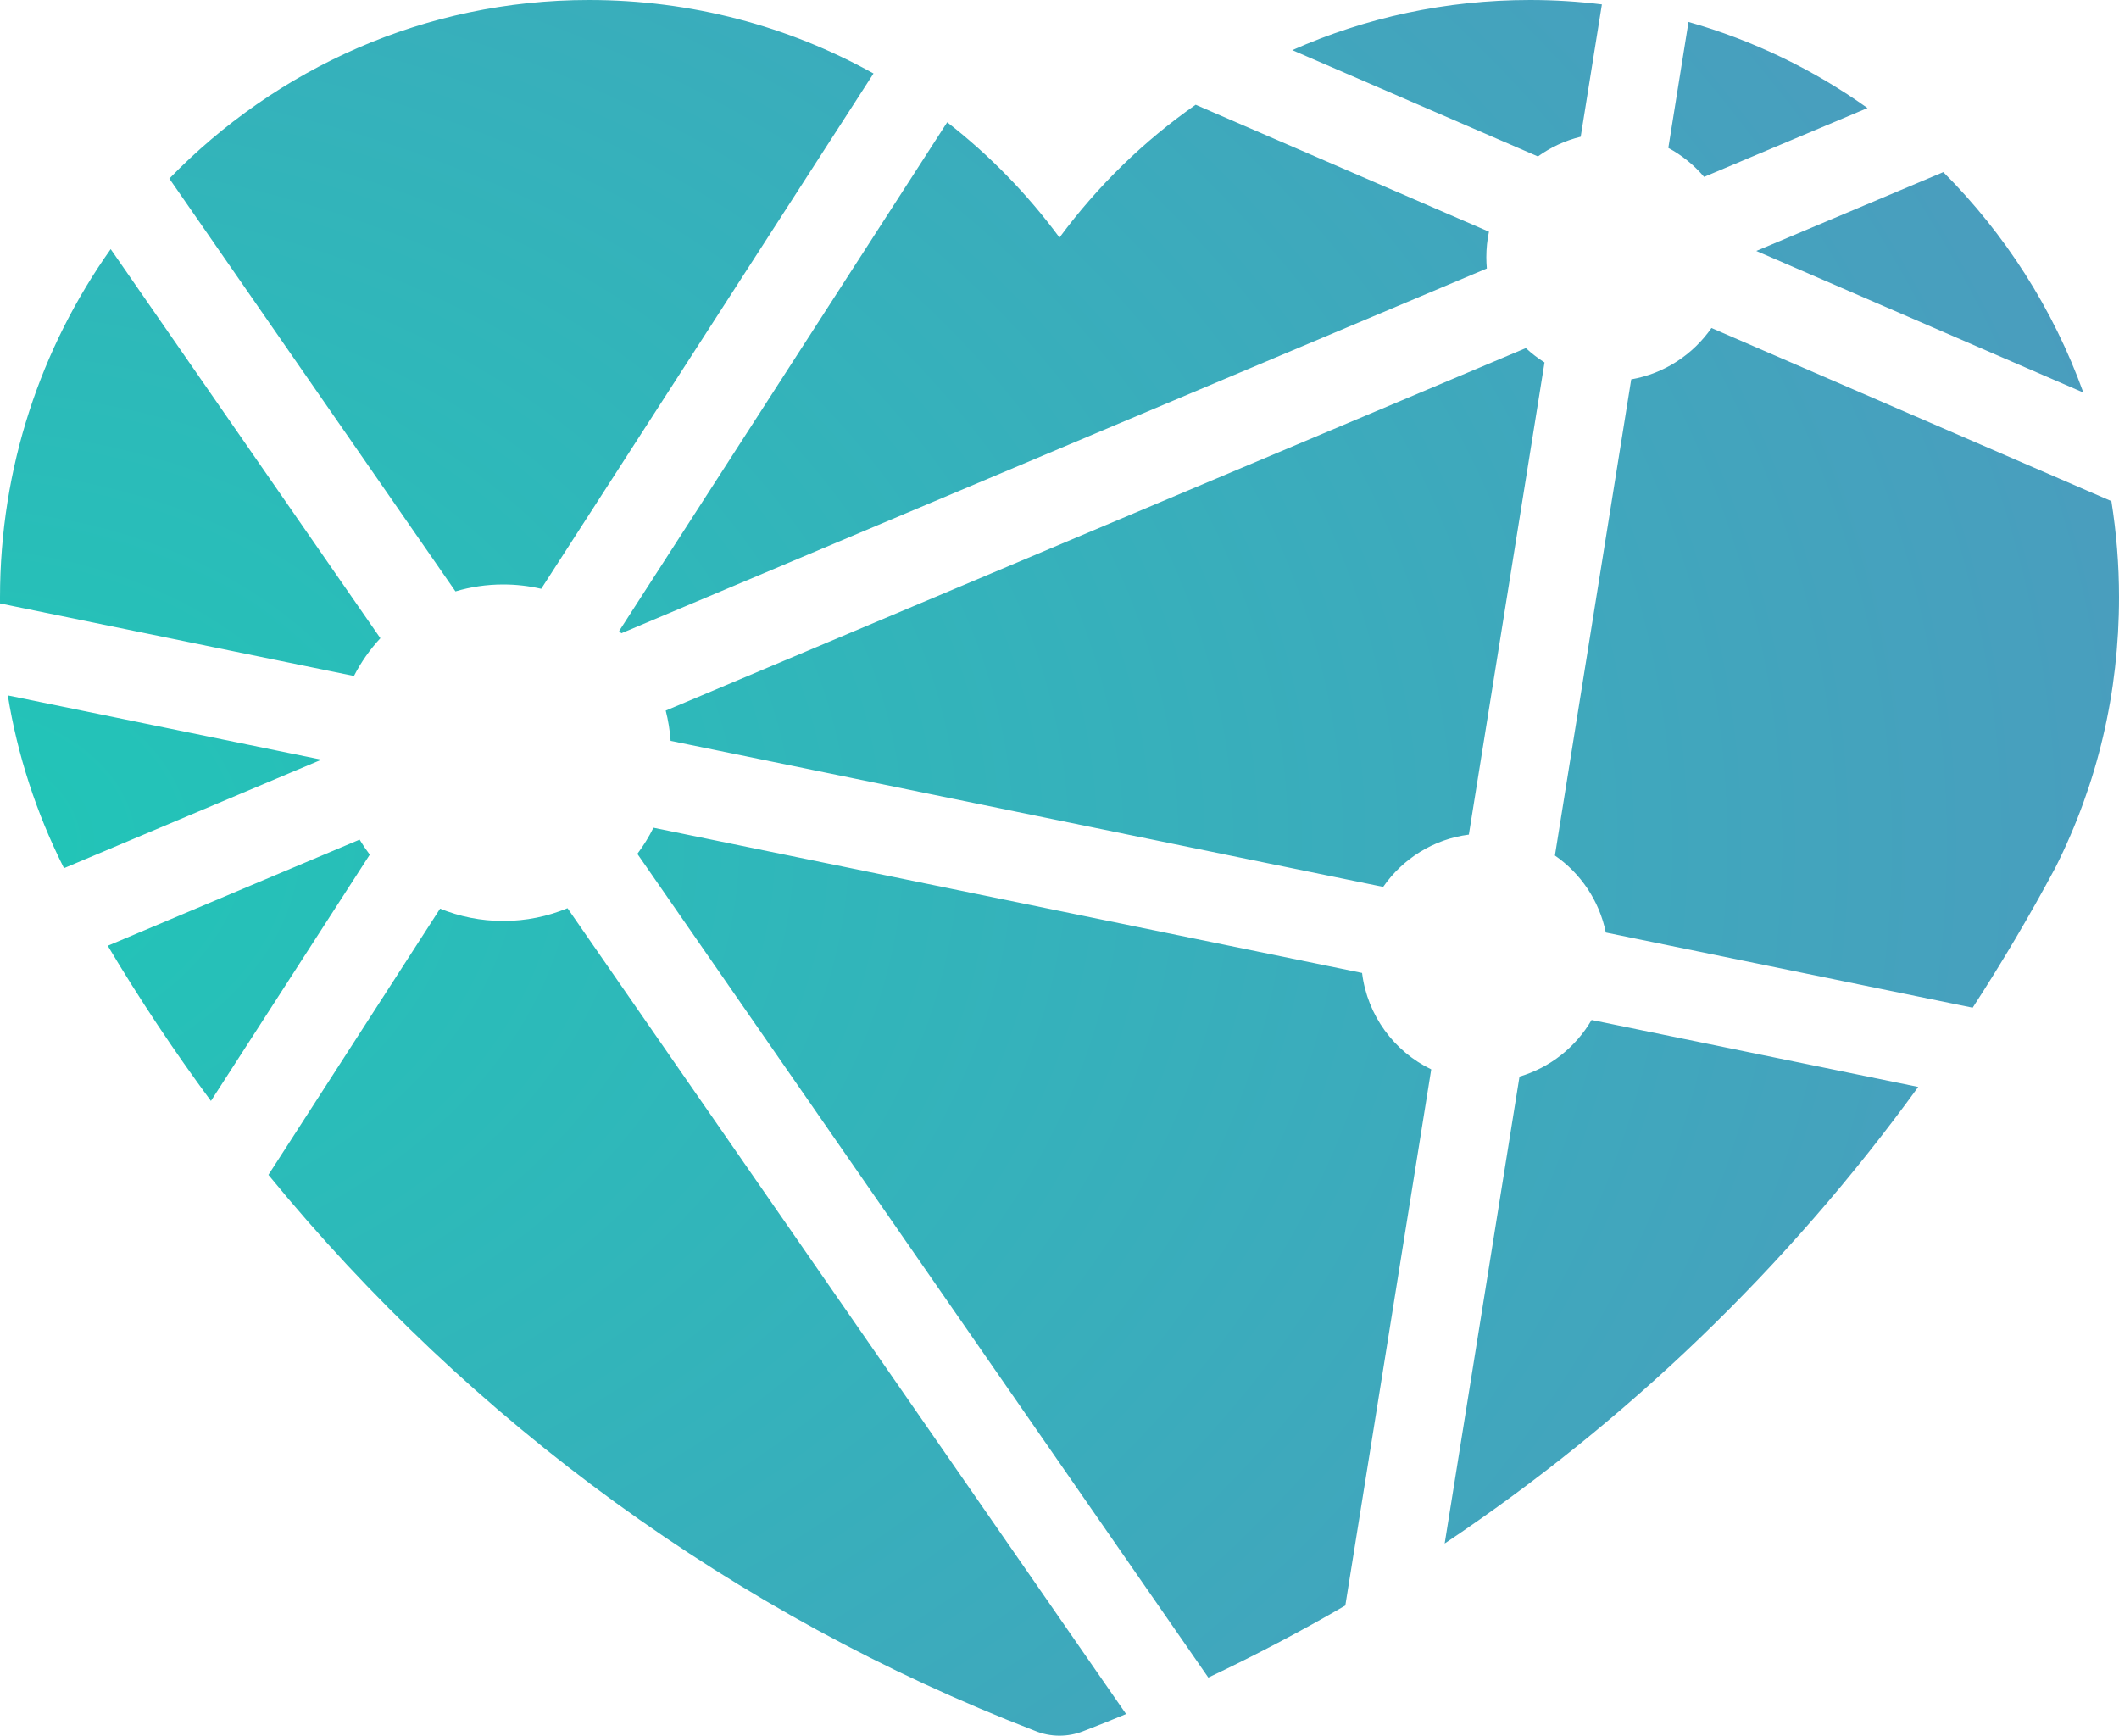
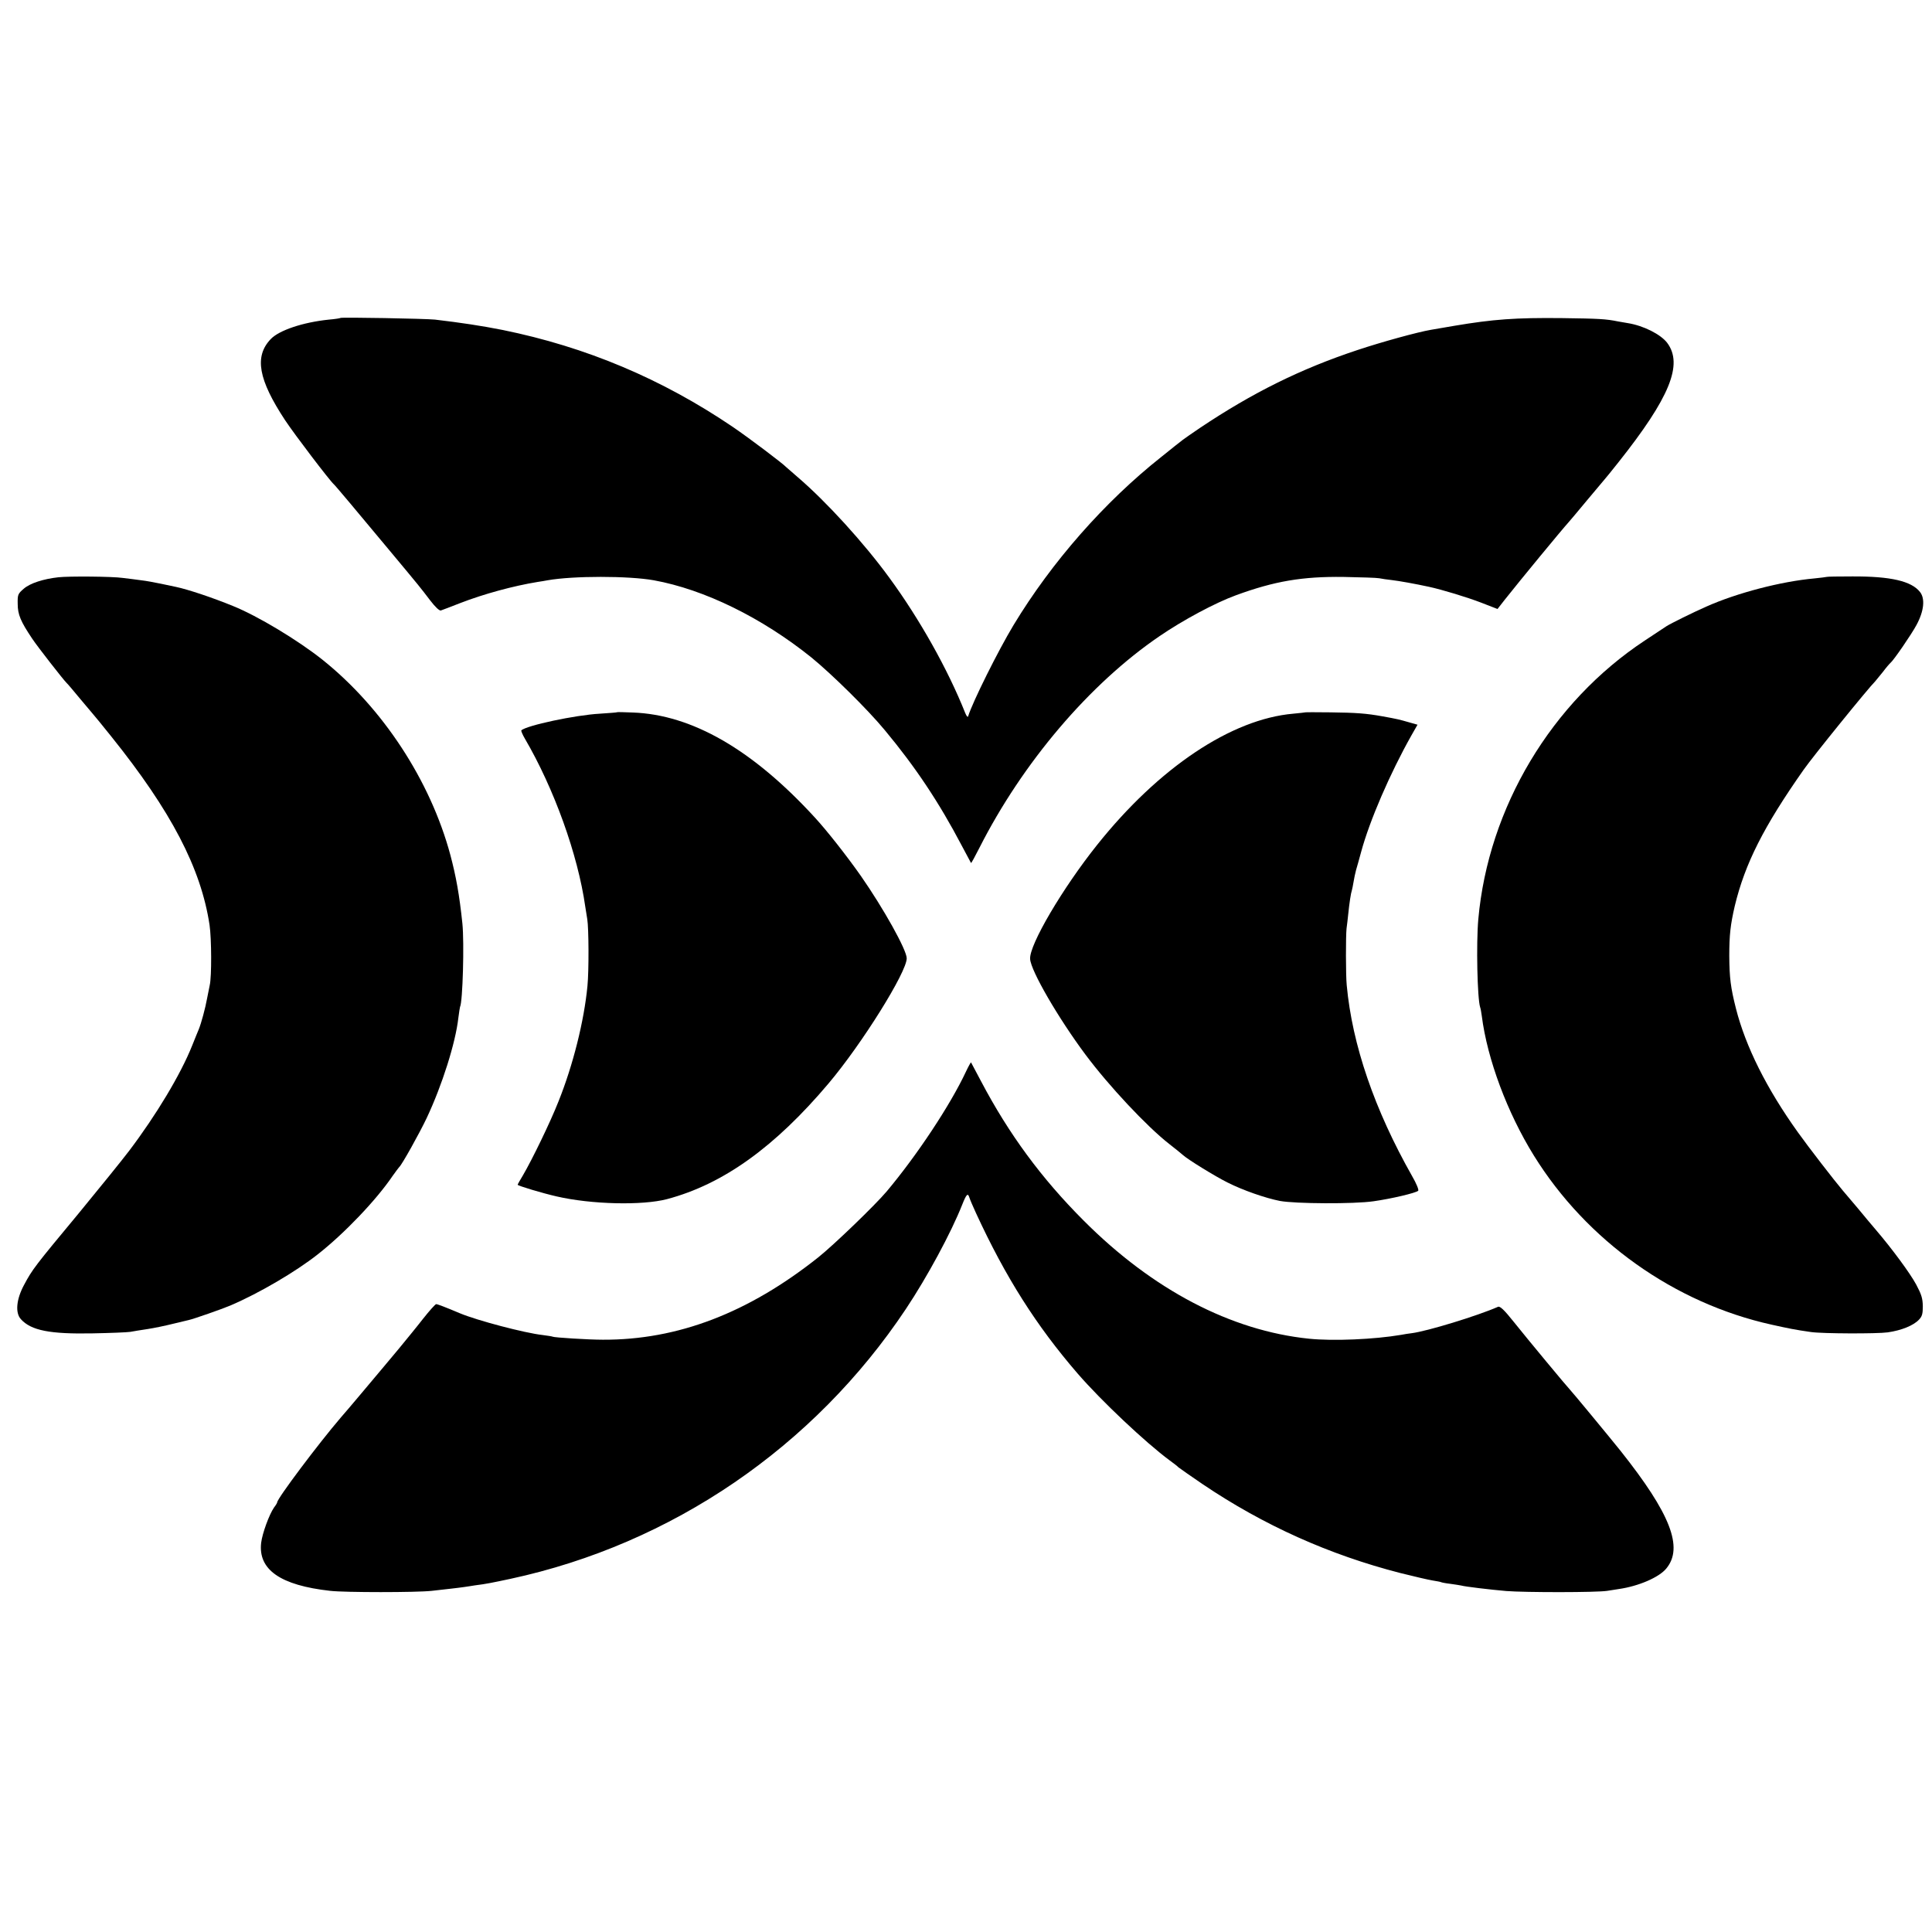
- <svg xmlns="http://www.w3.org/2000/svg" width="105" height="86" viewBox="0 0 105 86" fill="none">
-   <path fill-rule="evenodd" clip-rule="evenodd" d="M43.284 3.641L26.818 29.174C26.213 29.034 25.584 28.959 24.938 28.959C24.115 28.959 23.32 29.079 22.569 29.303L8.391 8.849C13.688 3.39 21.053 0 29.184 0C34.246 0 39.065 1.289 43.284 3.641ZM46.935 6.058C49.02 7.679 50.894 9.595 52.5 11.77C54.405 9.193 56.686 6.979 59.246 5.19L73.78 11.48C73.695 11.888 73.65 12.311 73.65 12.745C73.65 12.933 73.659 13.119 73.675 13.303L30.79 31.376C30.753 31.339 30.716 31.303 30.678 31.267L46.935 6.058ZM64.036 2.484C67.668 0.87 71.66 0 75.816 0C77.021 0 78.209 0.075 79.376 0.219L78.326 6.775C77.551 6.964 76.835 7.3 76.207 7.752L64.036 2.484ZM83.668 1.088L82.668 7.329C83.346 7.694 83.947 8.183 84.441 8.765L92.538 5.353C89.873 3.456 86.882 2 83.668 1.088ZM96.295 8.529L87.027 12.435L103.233 19.45C101.735 15.297 99.342 11.577 96.295 8.529ZM104.622 24.83L84.805 16.252C83.889 17.57 82.472 18.511 80.83 18.797L77.049 42.389C78.324 43.273 79.249 44.629 79.571 46.205L97.748 49.93C99.206 47.687 100.572 45.374 101.845 42.994C103.945 38.819 105 34.307 105 29.593C105 27.972 104.87 26.381 104.622 24.83ZM95.051 53.856L78.865 50.538C78.084 51.88 76.811 52.898 75.294 53.343L71.586 76.478C80.638 70.423 88.588 62.77 95.051 53.856ZM66.663 79.55C64.455 80.833 62.191 82.024 59.874 83.12L31.582 42.306C31.886 41.902 32.153 41.469 32.38 41.013L67.493 48.208C67.754 50.319 69.082 52.099 70.92 52.985L66.663 79.55ZM55.799 84.928C55.093 85.222 54.381 85.506 53.666 85.781C53.29 85.927 52.892 86 52.5 86C52.075 86 51.66 85.916 51.268 85.753C36.404 80.017 23.35 70.484 13.301 58.212L21.807 45.022C22.773 45.416 23.83 45.633 24.938 45.633C26.065 45.633 27.141 45.408 28.121 45L55.799 84.928ZM10.452 54.551L18.323 42.346C18.142 42.108 17.973 41.859 17.818 41.602L5.339 46.861C6.922 49.517 8.629 52.083 10.452 54.551ZM3.171 43.016L15.925 37.641L0.387 34.456C0.866 37.408 1.791 40.267 3.171 43.016ZM0.001 29.899C0 29.799 0 29.699 0 29.599C0 23.165 2.034 17.205 5.485 12.344L18.848 31.622C18.331 32.18 17.889 32.809 17.539 33.493L0.001 29.899ZM32.987 35.209C33.112 35.693 33.194 36.194 33.23 36.708L68.538 43.944C69.503 42.552 71.027 41.579 72.784 41.353L76.534 17.958C76.203 17.75 75.893 17.512 75.609 17.247L32.987 35.209Z" fill="url(#paint0_radial)" />
-   <defs>
-     <radialGradient id="paint0_radial" cx="0" cy="0" r="1" gradientUnits="userSpaceOnUse" gradientTransform="translate(-3.52467 41.7884) rotate(90) scale(85.905 121.227)">
-       <stop stop-color="#20C6B7" />
-       <stop offset="1" stop-color="#4D9ABF" />
-     </radialGradient>
-   </defs>
+ <svg xmlns="http://www.w3.org/2000/svg" version="1.0" width="1157pt" height="1157pt" viewBox="0 0 1157 1157" preserveAspectRatio="xMidYMid meet">
+   <g transform="translate(0,1157) scale(0.1,-0.1)" fill="#000000" stroke="none">
+     <path d="M2039 9666 c-2 -2 -33 -7 -69 -10 -156 -16 -299 -64 -349 -117 -99 -104 -74 -242 86 -485 59 -89 268 -363 292 -384 7 -5 136 -159 345 -410 171 -205 173 -208 231 -284 32 -42 56 -64 65 -62 8 3 60 22 115 44 142 55 318 103 465 127 19 3 46 7 60 10 153 27 483 27 635 0 304 -55 649 -225 945 -463 121 -99 335 -309 439 -435 183 -220 324 -431 461 -692 29 -55 54 -101 55 -103 2 -2 24 39 50 90 259 511 660 983 1080 1269 142 97 333 199 456 244 232 85 398 113 644 110 105 -2 201 -5 215 -8 14 -3 48 -8 76 -11 43 -5 138 -22 221 -40 79 -17 230 -63 313 -95 l98 -38 43 55 c95 120 339 416 384 466 6 6 55 65 110 131 55 66 102 122 105 125 3 3 40 48 81 100 309 389 390 588 293 717 -39 51 -142 103 -236 118 -18 3 -44 8 -58 10 -73 15 -115 17 -335 20 -280 3 -413 -7 -645 -46 -63 -11 -126 -22 -140 -24 -78 -13 -296 -73 -440 -121 -341 -113 -629 -256 -943 -466 -49 -33 -96 -66 -105 -73 -10 -7 -66 -52 -127 -101 -340 -269 -657 -630 -885 -1007 -93 -154 -246 -462 -272 -546 -2 -9 -10 0 -18 20 -104 261 -273 562 -454 809 -153 210 -379 457 -547 601 -35 30 -66 57 -69 60 -20 22 -220 173 -321 242 -425 288 -878 479 -1379 581 -126 25 -252 44 -405 62 -55 6 -561 15 -566 10z" />
+     <path d="M350 8113 c-91 -10 -170 -36 -207 -68 -36 -31 -38 -36 -37 -91 0 -65 18 -106 87 -209 34 -51 189 -249 206 -265 4 -3 40 -45 81 -95 41 -49 77 -92 80 -95 3 -3 51 -61 106 -130 359 -447 538 -790 589 -1130 12 -82 13 -309 1 -360 -3 -14 -10 -50 -16 -80 -10 -56 -35 -149 -50 -185 -5 -11 -22 -54 -39 -96 -69 -173 -215 -416 -377 -630 -40 -53 -176 -221 -301 -373 -264 -318 -279 -337 -329 -431 -46 -85 -54 -167 -19 -205 61 -68 175 -90 430 -85 105 2 206 6 225 9 19 4 67 11 105 17 39 6 106 20 150 31 44 11 87 21 96 23 25 5 200 66 249 87 171 73 391 202 524 307 159 125 350 325 448 470 18 25 35 48 38 51 15 11 123 205 166 296 92 196 172 448 189 599 4 33 9 62 10 65 16 28 26 385 14 500 -18 172 -38 282 -72 410 -120 446 -406 882 -767 1170 -146 116 -386 261 -535 321 -122 50 -269 99 -340 114 -11 2 -51 11 -90 19 -38 8 -92 18 -120 21 -27 4 -77 10 -110 14 -61 9 -323 11 -385 4z" />
+     <path d="M10938 8115 c-2 -1 -34 -5 -73 -9 -199 -18 -463 -87 -645 -168 -82 -36 -215 -102 -240 -118 -14 -9 -72 -48 -130 -86 -559 -369 -937 -1000 -997 -1669 -13 -145 -6 -474 11 -527 3 -7 7 -31 10 -53 33 -259 153 -579 311 -834 317 -512 842 -885 1425 -1014 104 -23 137 -30 235 -44 69 -10 395 -11 460 -2 83 12 154 41 187 76 19 20 23 35 23 81 -1 47 -8 70 -40 130 -37 68 -142 211 -242 328 -23 27 -72 85 -108 129 -37 44 -77 91 -89 105 -50 59 -207 262 -269 349 -187 261 -313 513 -371 741 -32 126 -39 184 -40 315 0 127 7 187 33 300 61 253 173 475 412 815 55 79 390 492 429 530 3 3 23 28 45 55 21 28 42 52 46 55 19 15 126 171 156 227 45 83 53 158 21 198 -51 65 -175 94 -405 93 -83 0 -153 -1 -155 -3z" />
+     <path d="M3697 7305 c-1 -2 -48 -5 -105 -9 -147 -8 -441 -71 -470 -100 -2 -3 7 -25 21 -49 175 -299 318 -696 362 -1007 4 -25 9 -58 12 -75 9 -55 10 -309 1 -400 -20 -209 -86 -473 -173 -690 -49 -125 -159 -351 -213 -443 -18 -29 -32 -55 -32 -57 0 -6 150 -51 234 -70 208 -48 513 -55 661 -16 335 89 645 311 968 694 199 236 467 665 467 748 0 50 -139 299 -275 494 -85 121 -204 272 -275 349 -373 407 -736 616 -1090 629 -50 2 -91 3 -93 2z" />
+     <path d="M7817 7304 c-1 -1 -33 -4 -72 -8 -370 -32 -805 -322 -1175 -786 -206 -258 -407 -599 -401 -683 4 -71 170 -356 331 -572 141 -189 368 -431 501 -535 38 -30 76 -60 83 -67 31 -28 192 -127 266 -164 93 -47 228 -94 315 -111 92 -17 442 -19 560 -2 107 15 255 50 268 63 5 5 -11 44 -36 87 -226 399 -359 787 -392 1144 -6 60 -6 296 -1 340 3 19 7 58 10 85 7 69 16 127 22 144 2 8 7 30 10 50 3 20 10 52 15 71 6 19 19 67 30 107 51 189 174 473 302 700 l36 63 -53 15 c-56 16 -67 19 -156 35 -99 18 -160 22 -311 24 -83 1 -151 1 -152 0z" />
+     <path d="M5785 5153 c-94 -201 -293 -501 -475 -718 -69 -82 -317 -321 -410 -395 -419 -333 -842 -495 -1290 -493 -88 0 -291 13 -300 18 -3 2 -30 6 -60 10 -108 12 -392 87 -495 130 -90 38 -135 55 -143 55 -5 0 -40 -39 -78 -87 -38 -49 -103 -128 -144 -178 -41 -49 -83 -99 -92 -110 -68 -81 -218 -260 -257 -304 -132 -154 -381 -485 -381 -508 0 -3 -8 -17 -19 -31 -29 -42 -70 -154 -77 -211 -19 -161 115 -255 414 -288 87 -10 517 -10 607 0 39 4 90 10 115 13 25 3 61 7 80 10 19 3 49 7 65 10 65 8 99 15 212 39 966 208 1817 789 2368 1616 128 192 271 457 337 624 25 63 34 73 43 44 4 -13 22 -55 40 -94 177 -384 361 -674 608 -960 140 -162 407 -414 552 -521 22 -16 46 -34 52 -41 7 -6 72 -51 145 -101 366 -247 759 -423 1183 -532 83 -21 170 -41 195 -45 24 -4 47 -8 50 -10 4 -2 29 -7 56 -10 27 -4 56 -8 64 -10 24 -7 177 -25 270 -33 113 -9 542 -9 605 1 28 4 59 9 70 11 118 17 241 70 284 123 104 126 24 329 -273 703 -68 85 -297 362 -306 370 -10 9 -252 300 -334 403 -59 74 -83 96 -95 91 -123 -54 -423 -146 -517 -158 -16 -2 -45 -6 -64 -10 -159 -27 -405 -38 -551 -23 -467 48 -935 292 -1349 707 -253 253 -448 518 -615 835 -32 61 -59 111 -60 113 -1 1 -15 -23 -30 -55z" />
+   </g>
</svg>
